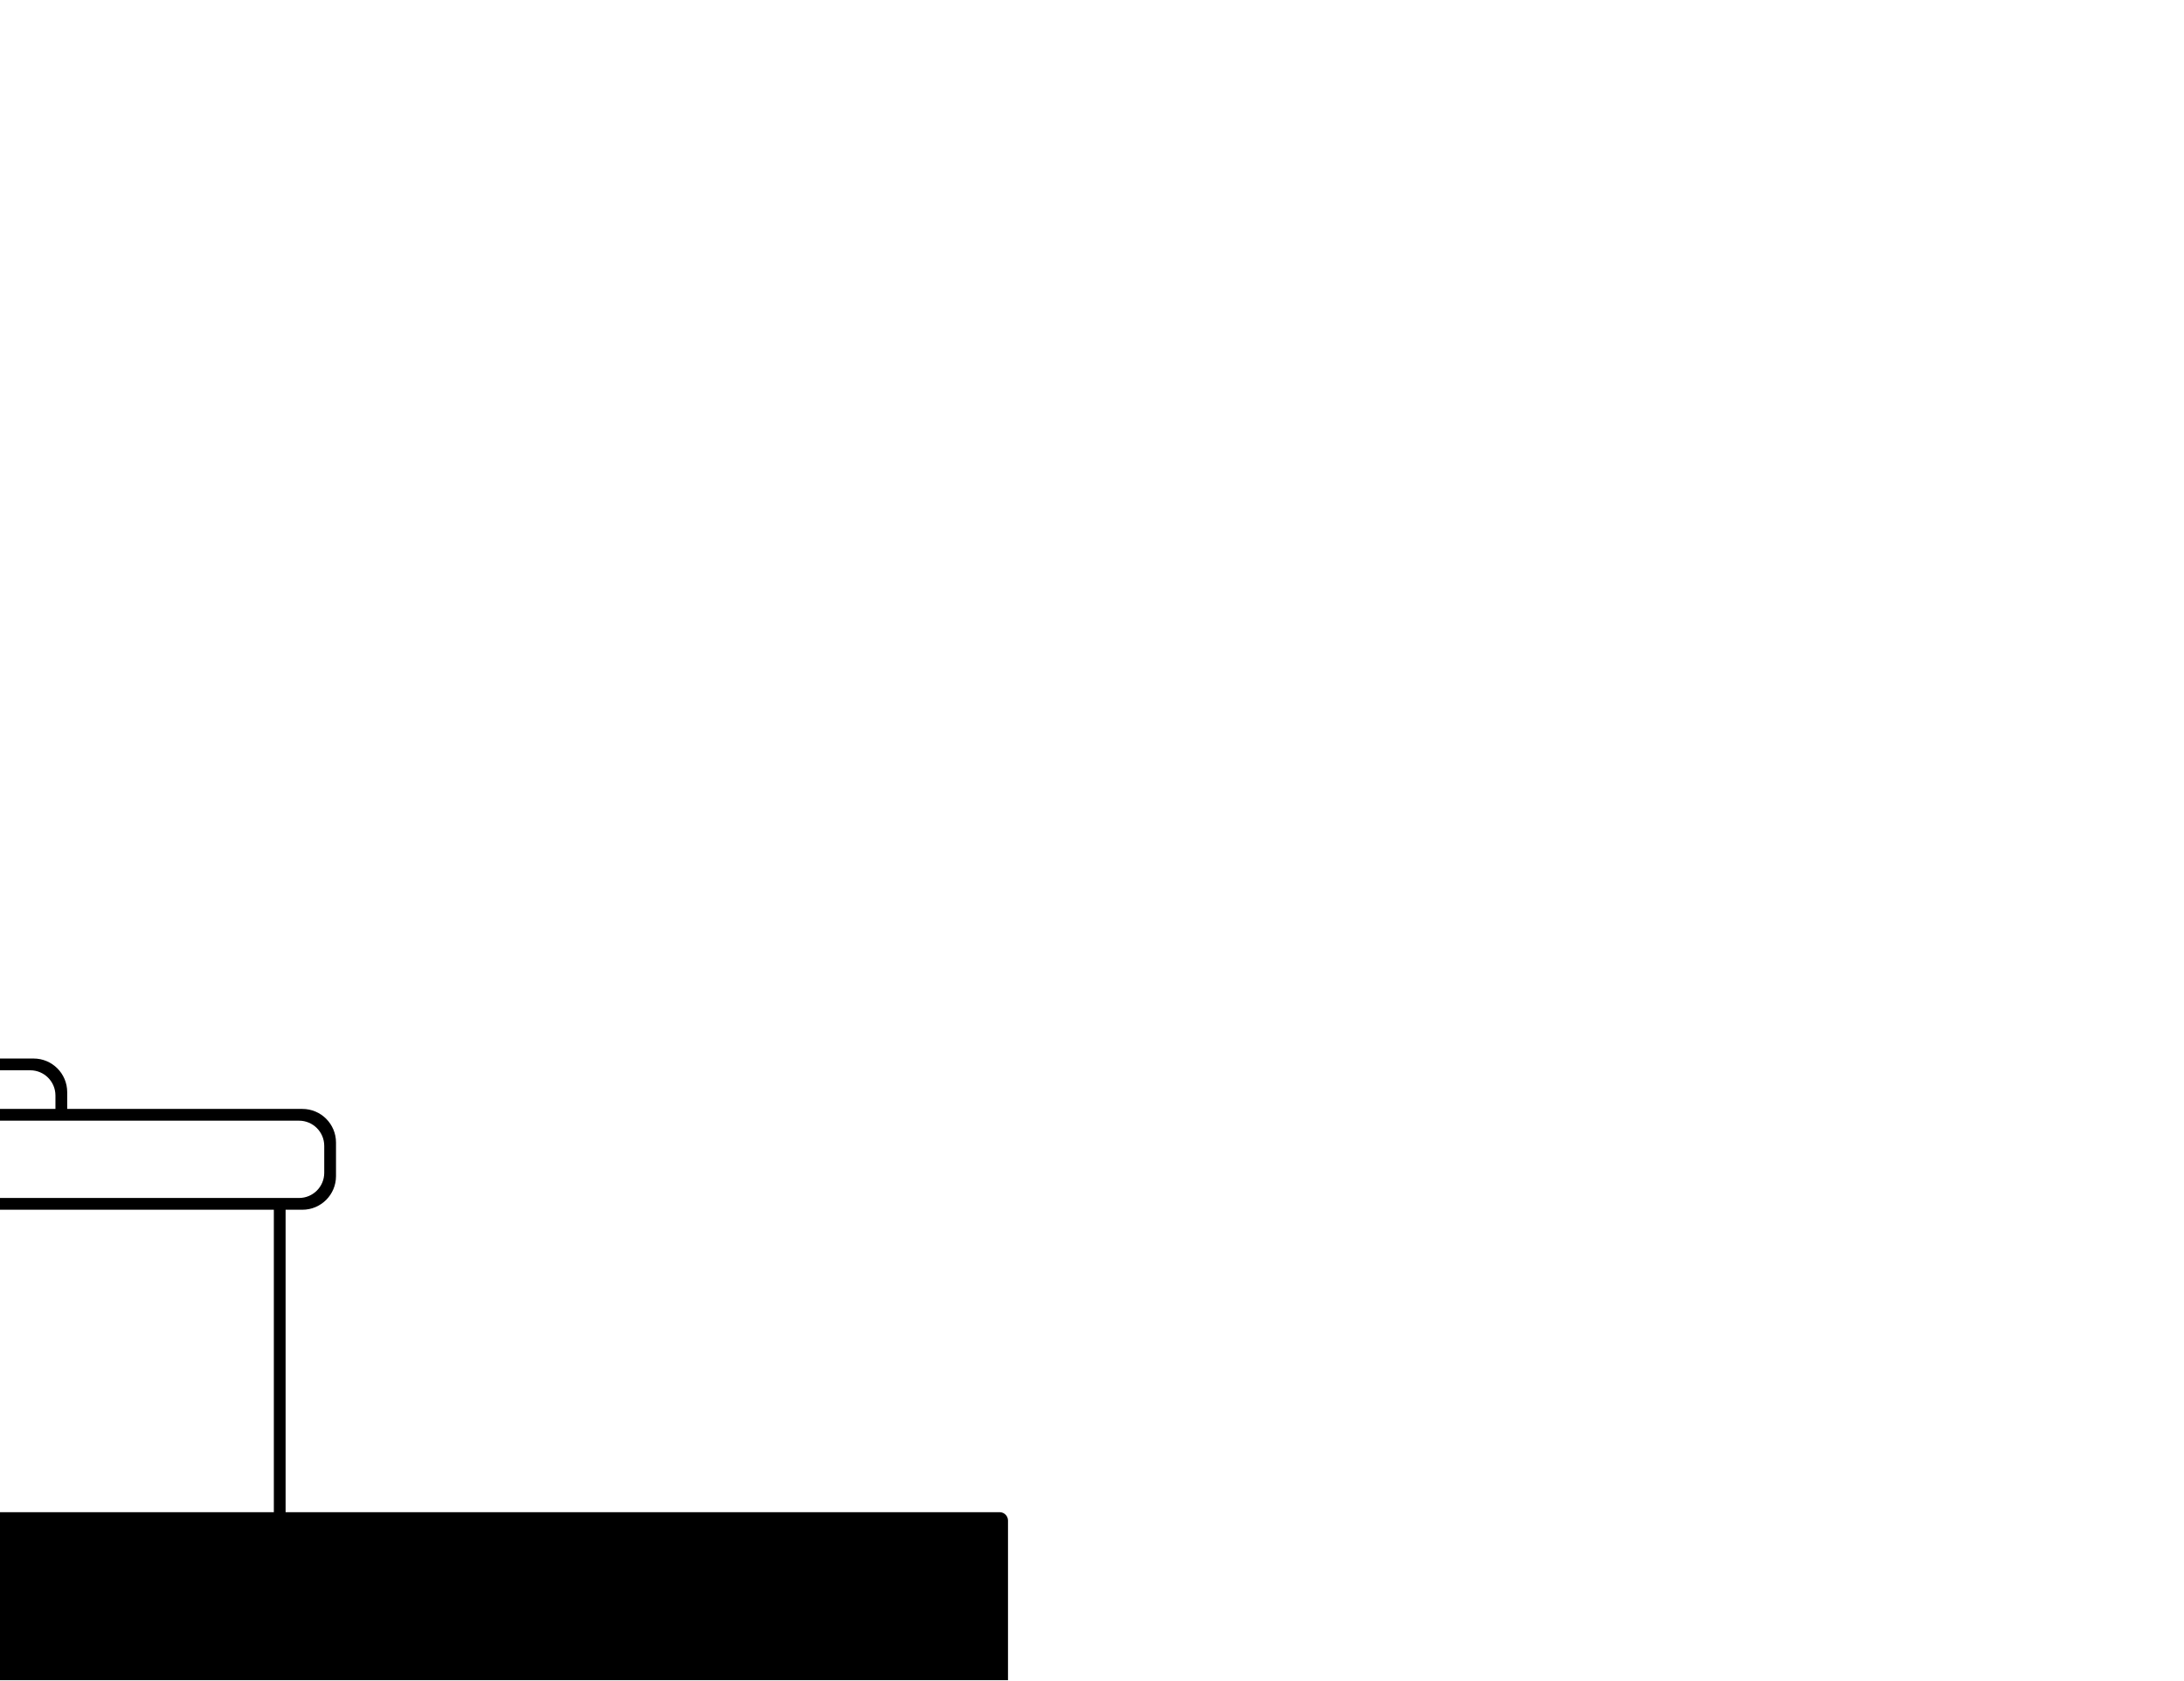
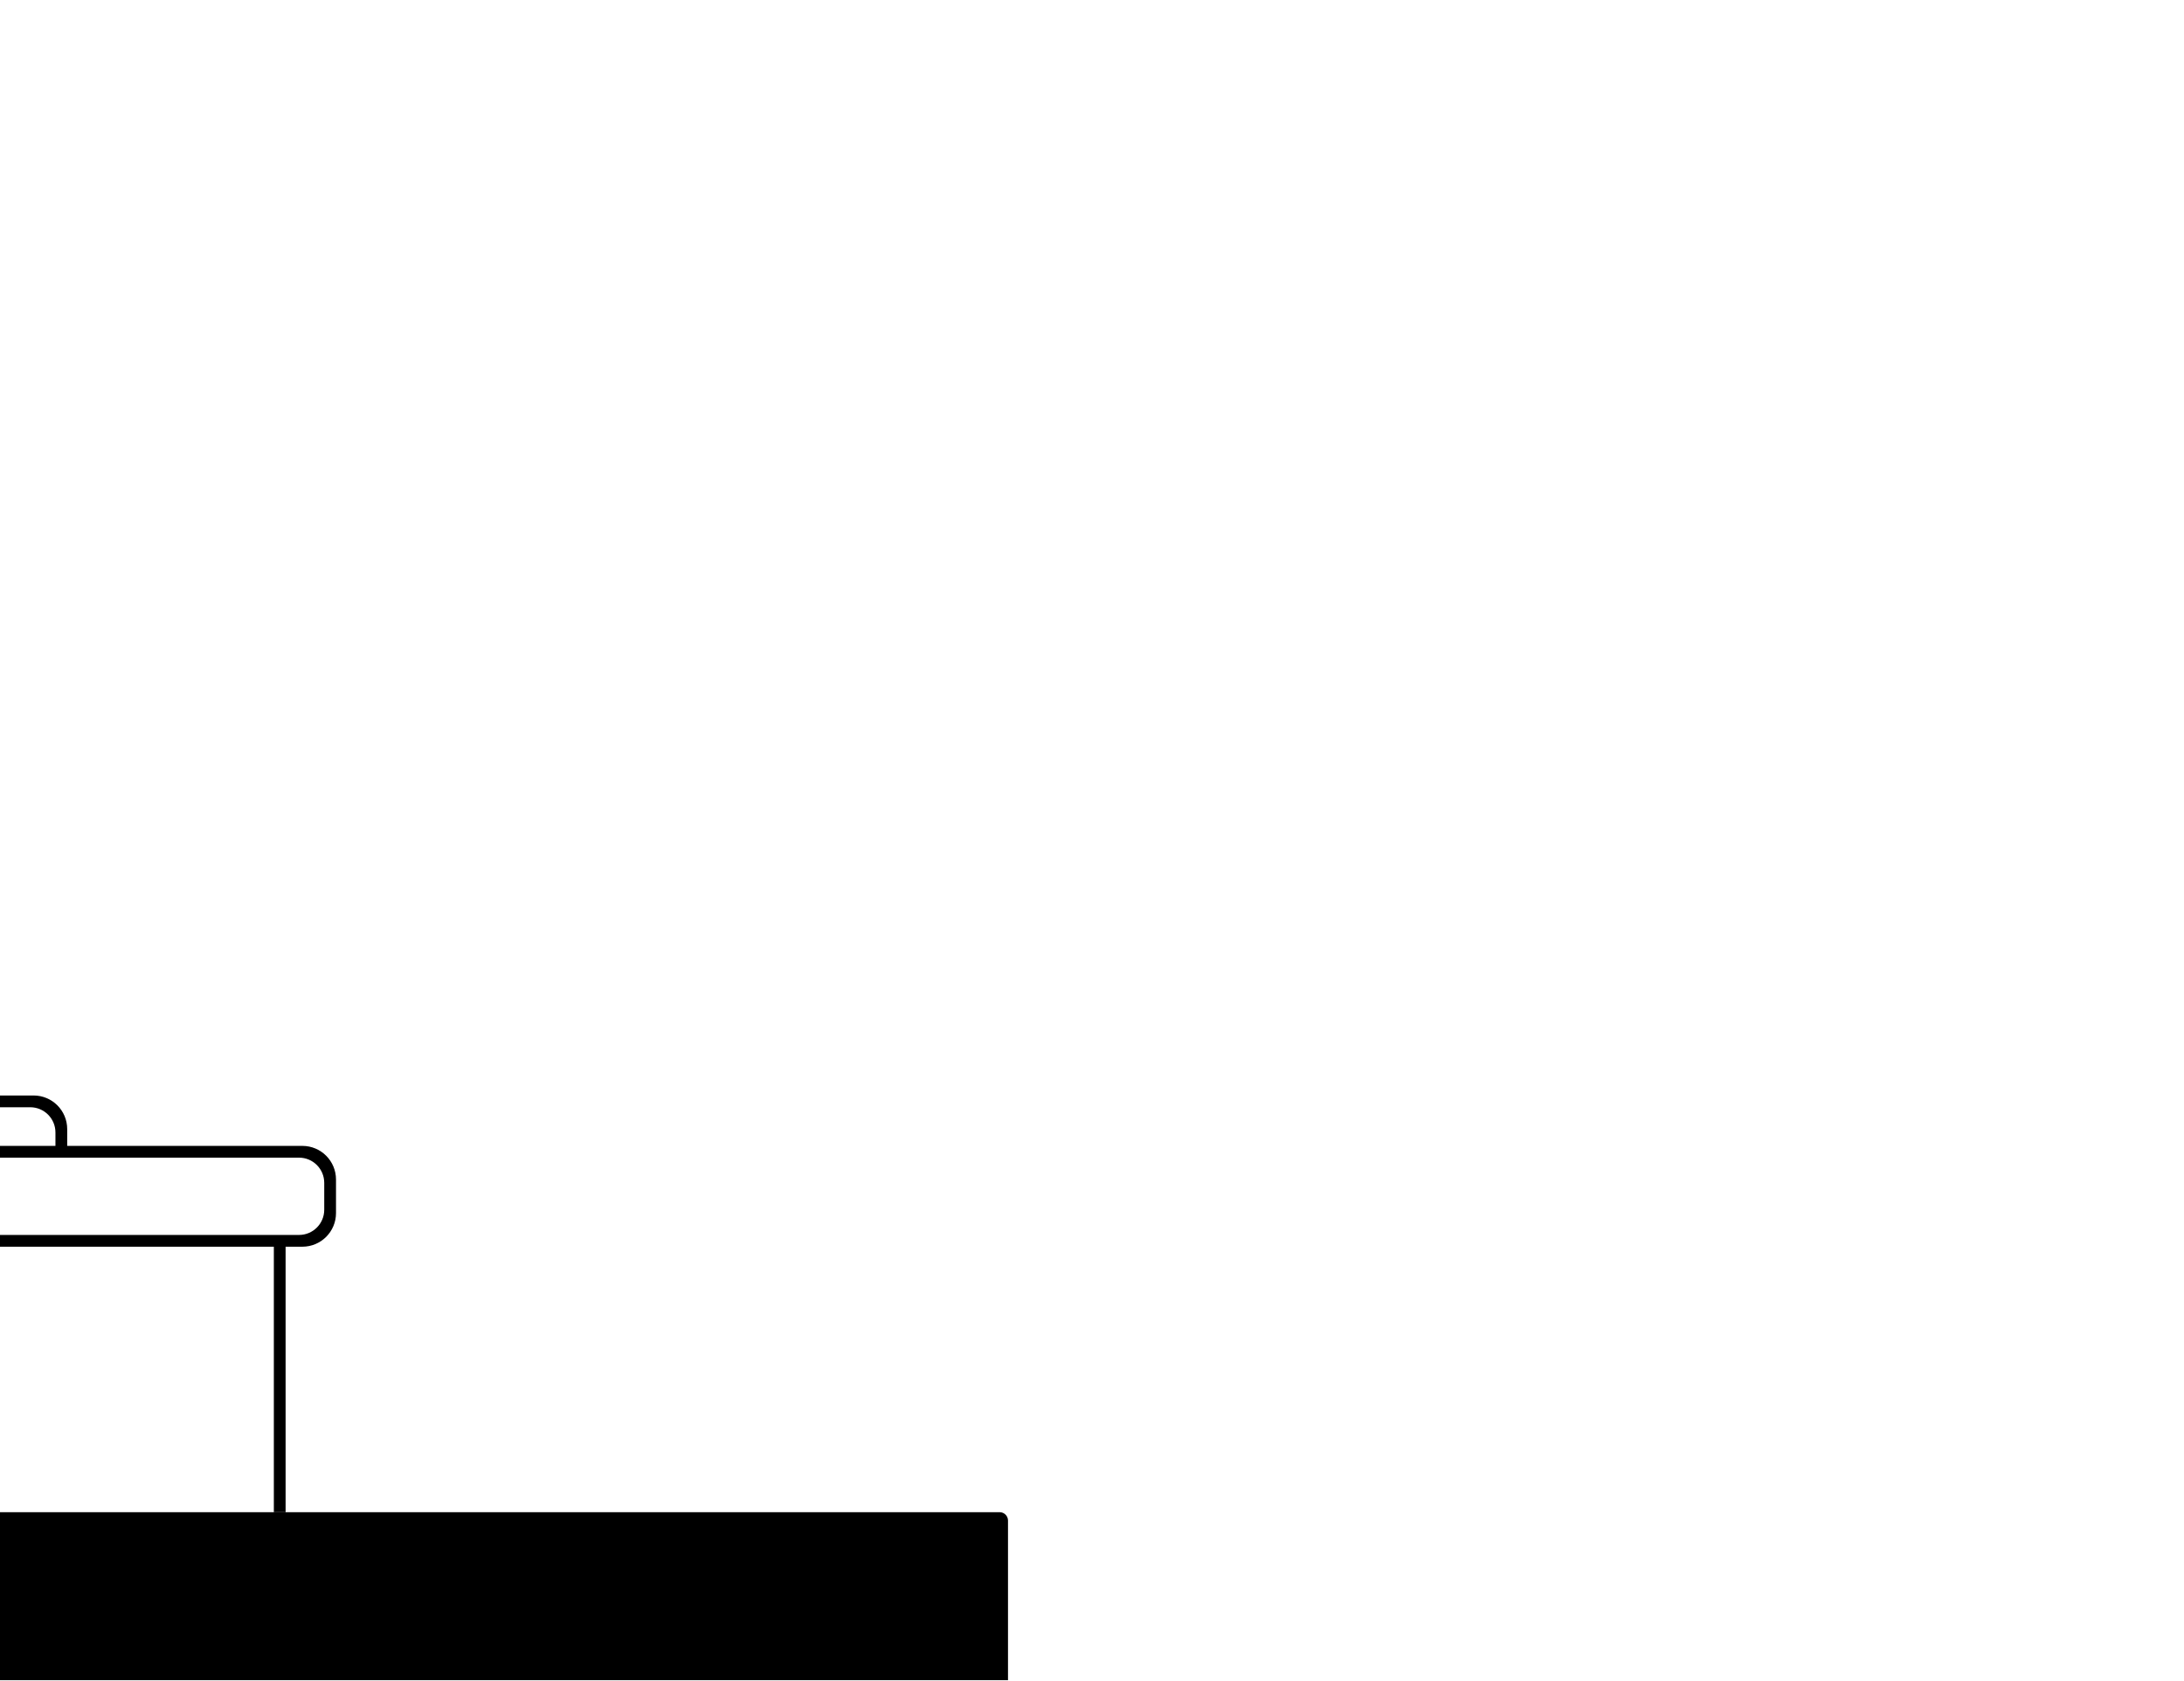
<svg xmlns="http://www.w3.org/2000/svg" width="1300" height="1000" viewBox="0 0 1300 1000" fill="none">
-   <path d="M0 900h595a5 5 0 0 1 5 5v95H0V900Zm0-233v-7h33v-8c0-8.284-6.716-15-15-15H0v-7h20c11.046 0 20 8.954 20 20v10h140c11.046 0 20 8.954 20 20v20c0 11.046-8.954 20-20 20h-10v180h-7V720H0v-7h178c8.284 0 15-6.716 15-15v-16c0-8.284-6.716-15-15-15H0Z" fill="#000" />
+   <path d="M0 900H595C597.761 900 600 902.239 600 905V1000H0V900Z" fill="black" />
+   <path d="M0 689V682H33V674C33 665.716 26.284 659 18 659H0V652H20C31.046 652 40 660.954 40 672V682H180C191.046 682 200 690.954 200 702V722C200 733.046 191.046 742 180 742H170V900H163V742H0V735H178C186.284 735 193 728.284 193 720V704C193 695.716 186.284 689 178 689H0Z" fill="black" />
</svg>
